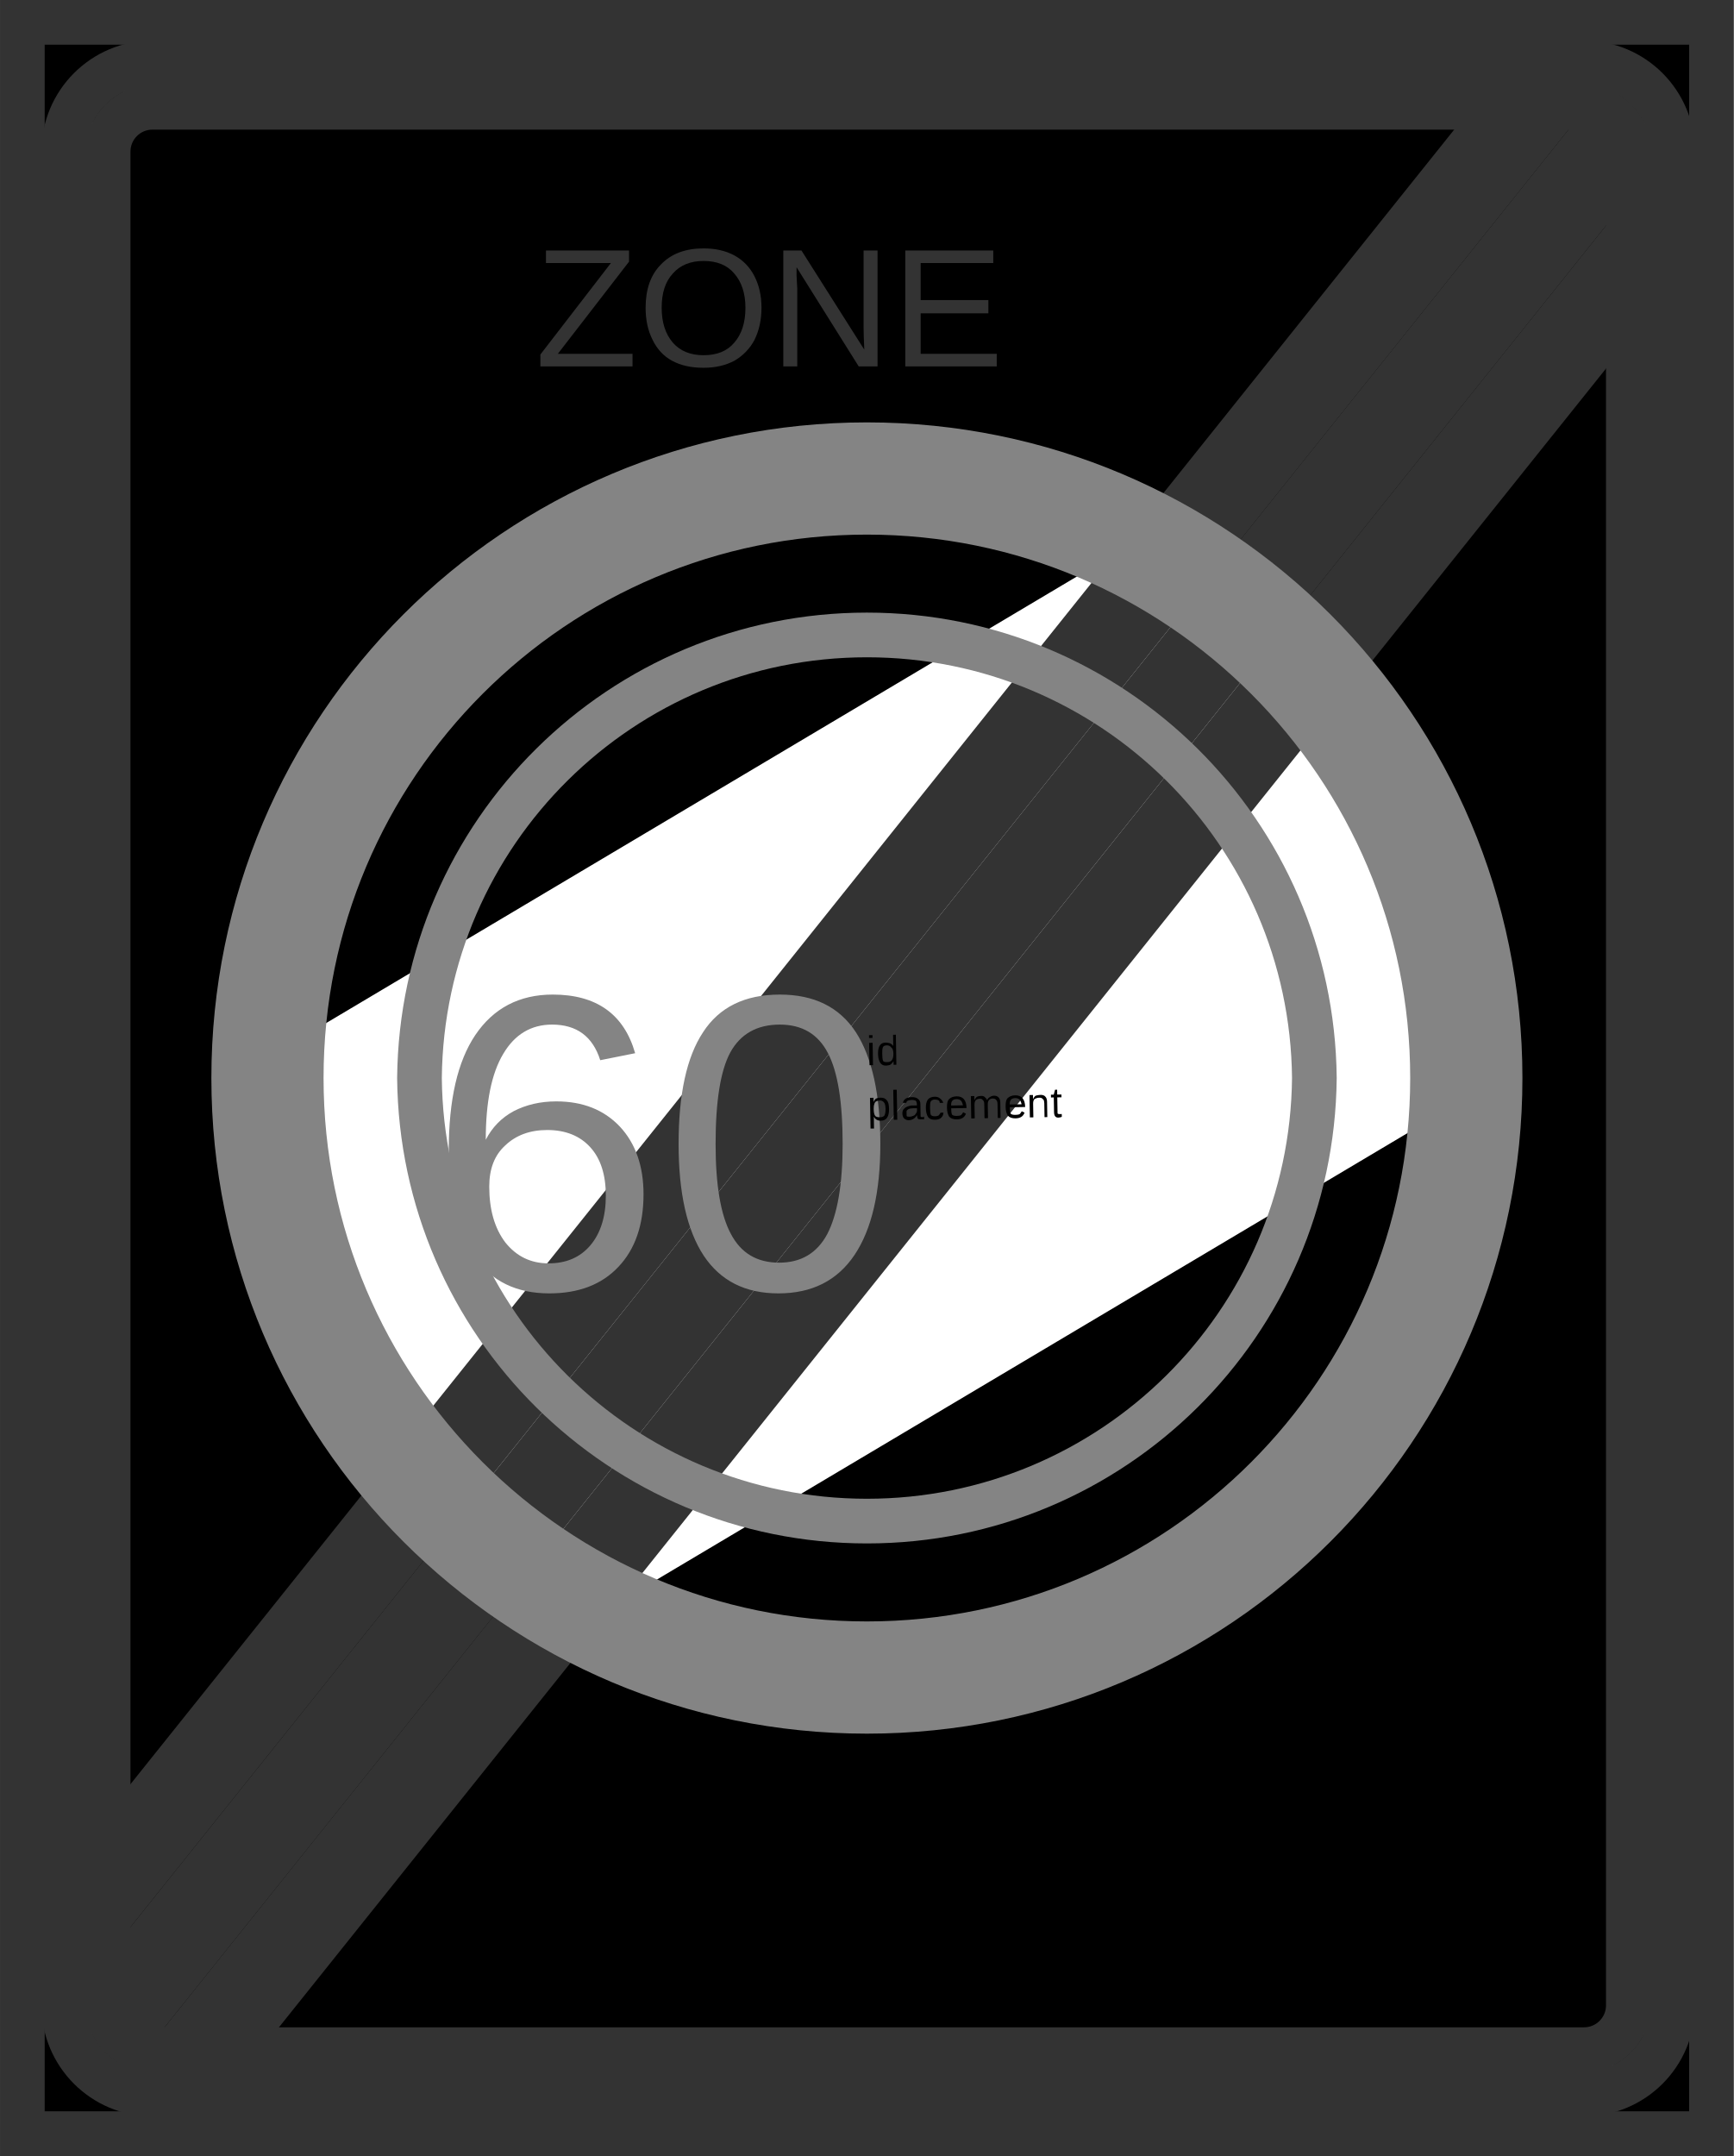
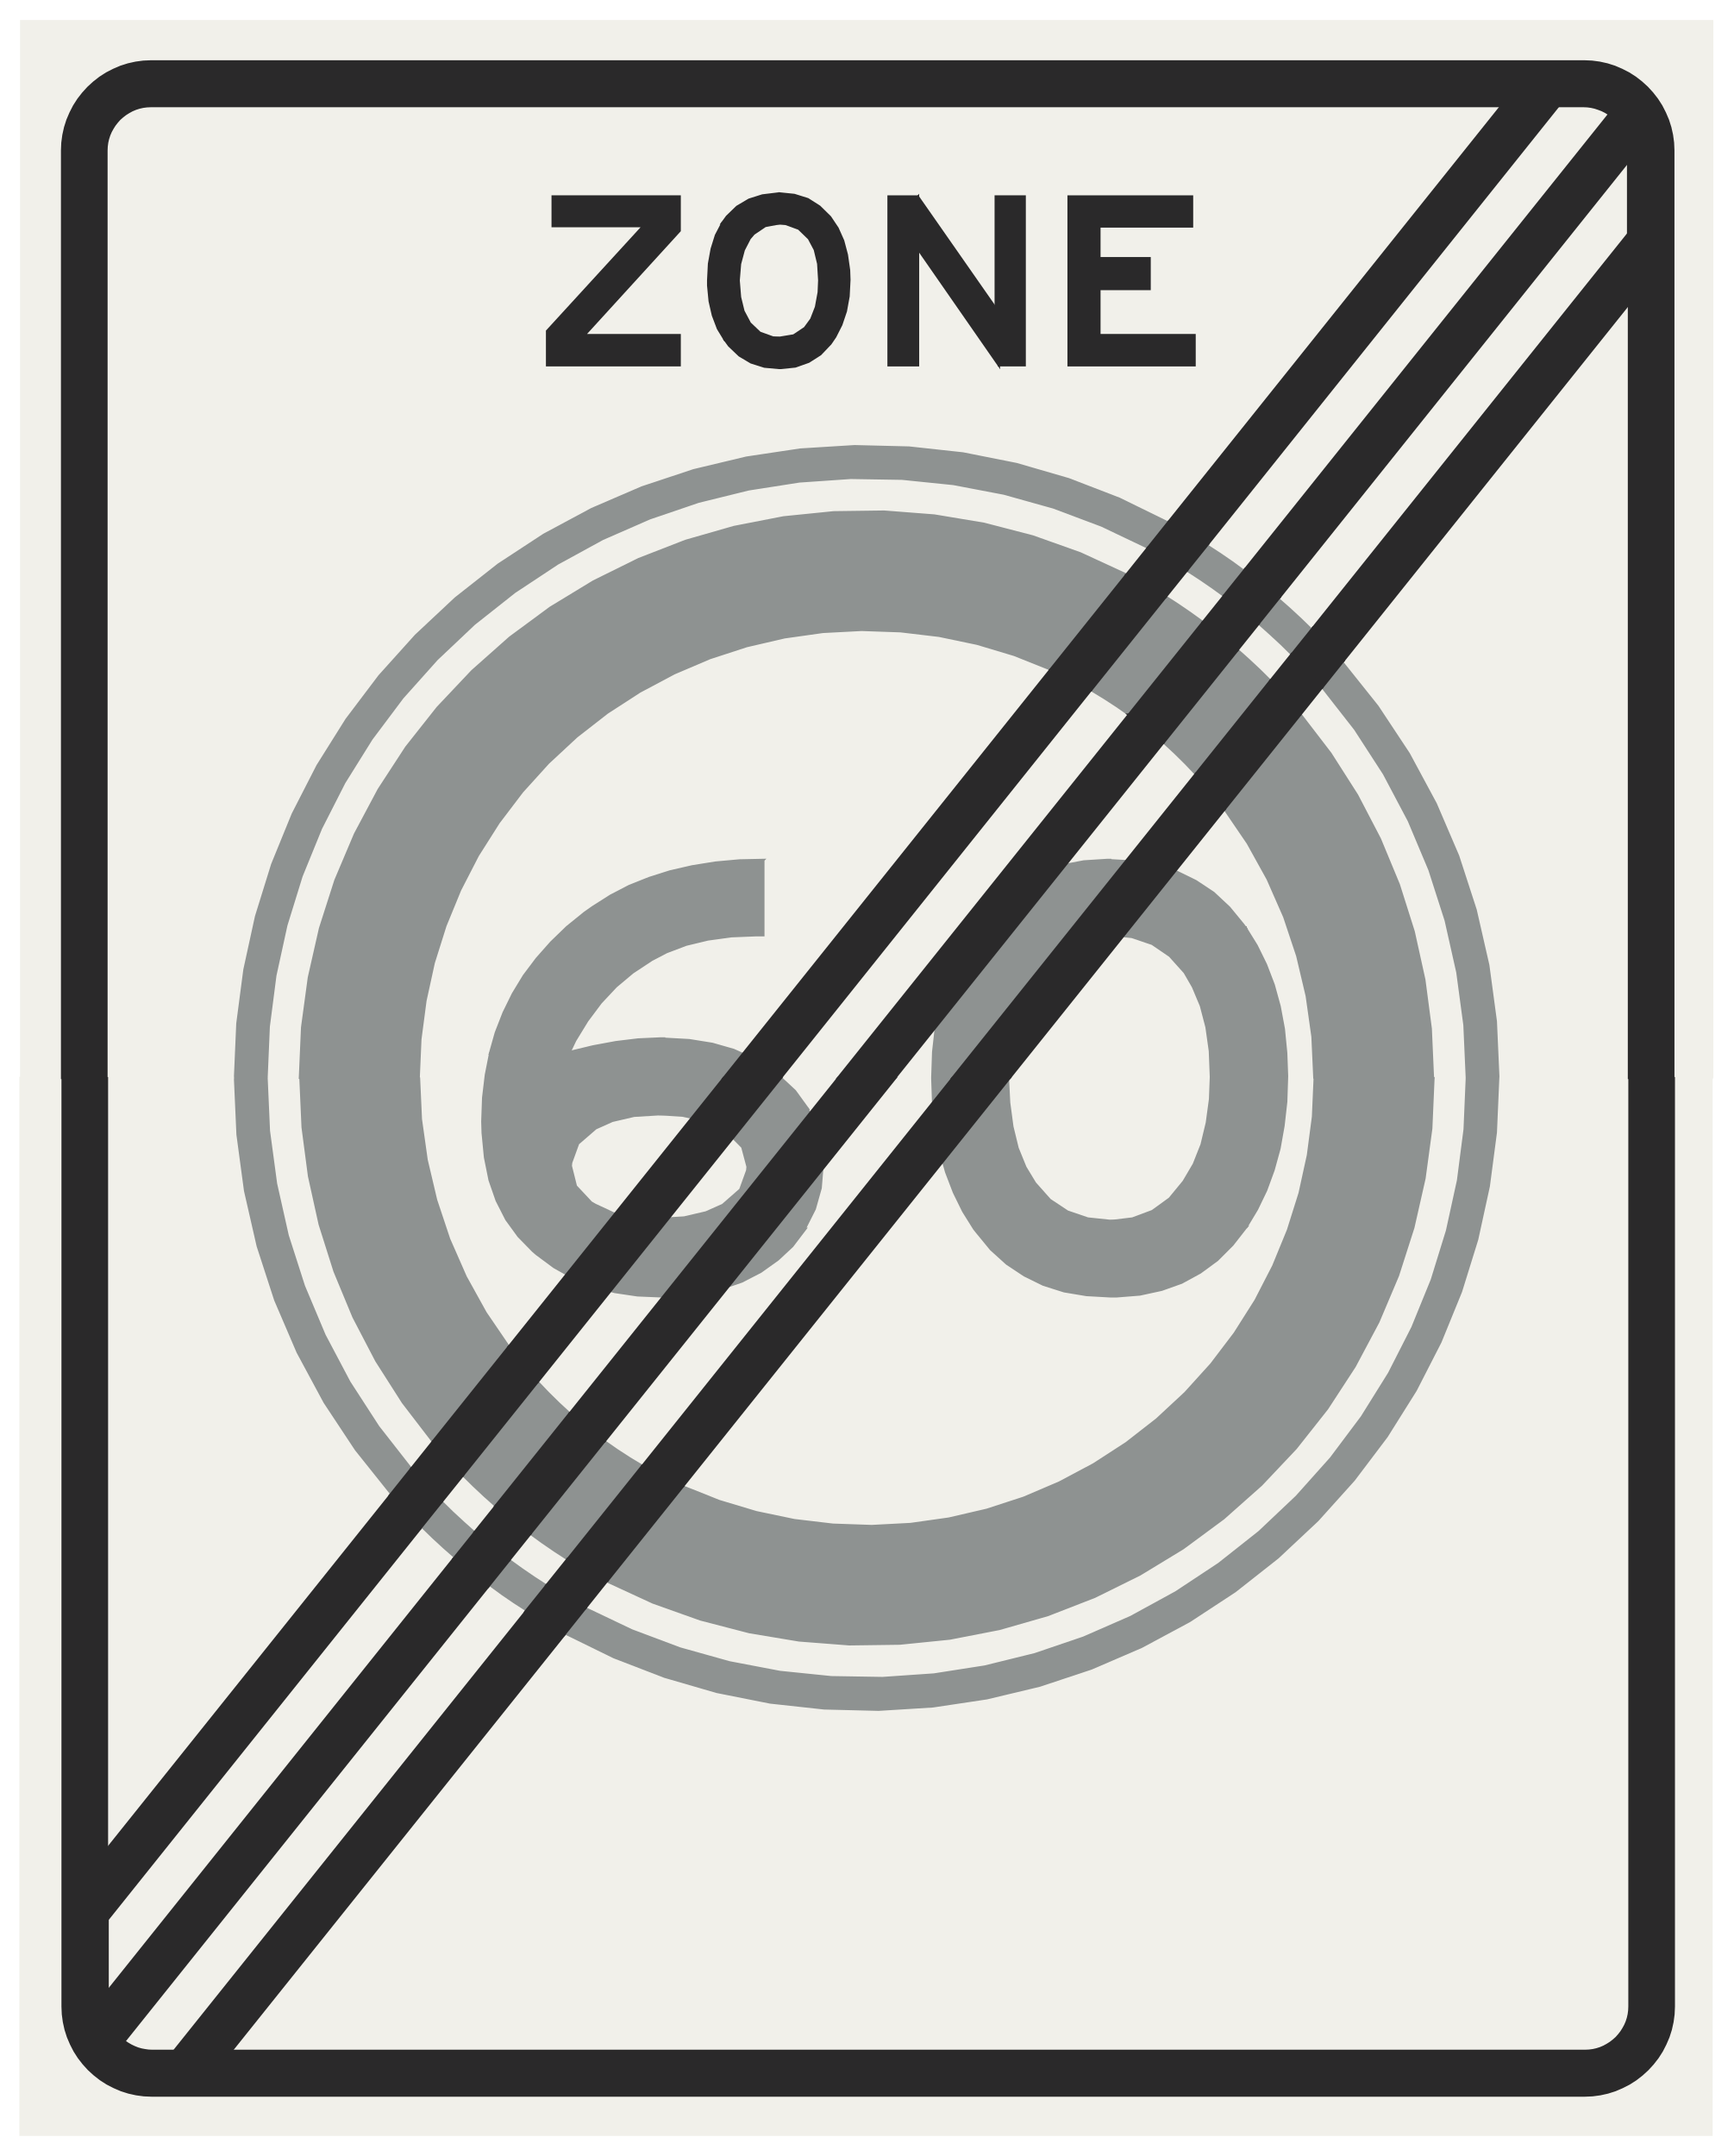
- <svg xmlns="http://www.w3.org/2000/svg" viewBox="0 0 38.809 48.251" width="38.809mm" height="48.251mm" version="1.1" id="svg39">
-   <defs id="defs4">
-     <marker id="DistanceX" orient="auto" refX="0" refY="0" style="overflow:visible">
-       <path d="M 3,-3 -3,3 M 0,-5 V 5" style="stroke:#000000;stroke-width:0.5" id="path1" />
-     </marker>
-     <pattern id="Hatch" patternUnits="userSpaceOnUse" width="8" height="8" x="0" y="0">
-       <path d="M8 4 l-4,4" stroke="#000000" stroke-width="0.25" linecap="square" id="path2" />
-       <path d="M6 2 l-4,4" stroke="#000000" stroke-width="0.25" linecap="square" id="path3" />
-       <path d="M4 0 l-4,4" stroke="#000000" stroke-width="0.25" linecap="square" id="path4" />
-     </pattern>
-     <symbol id="*Model_Space" />
-     <symbol id="*Paper_Space" />
-     <symbol id="*Paper_Space0" />
-   </defs>
-   <g id="g39" transform="translate(19.40432,-1098.394)">
-     <path d="m 16.608,1100.965 -0.556,-0.17 H 15.465 l -7.829,9.784 0.824,0.569 z" style="fill:#000000" id="path5" />
-     <path d="m 17.044,1103.617 v -1.599 l -7.804,9.753 0.736,0.679 z" style="fill:#000000" id="path6" />
-     <path d="m 14.186,1100.795 h -30.177 l -0.992,0.992 v 20.733 h 2.811 l 20.94,-12.454 z" style="fill:#000000" id="path7" />
-     <path d="m 17.044,1105.216 -6.378,7.97 3.507,9.333 h 2.871 z" style="fill:#000000" id="path8" />
-     <path d="m 17.044,1122.52 h -2.871 l -20.94,12.453 -7.435,9.291 h 30.253 l 0.992,-0.992 z" style="fill:#000000" id="path9" />
-     <path d="m -7.636,1134.46 -0.824,-0.569 -8.136,10.168 0.604,0.205 h 0.511 z" style="fill:#000000" id="path10" />
-     <path d="m -9.24,1133.267 -0.736,-0.679 -7.009,8.759 v 1.599 z" style="fill:#000000" id="path11" />
-     <path d="m -14.173,1122.52 h -2.811 v 17.229 l 6.318,-7.895 z" style="fill:#000000" id="path12" />
-     <path d="m -16.984,1122.52 h -0.992 v 20.753 l 1.984,1.984 h 32.044 l 1.984,-1.984 v -20.753 h -0.992 v 20.753 l -0.992,0.992 h -32.044 l -0.992,-0.992 z" style="fill:#333333" id="path13" />
-     <path d="m -16.984,1101.787 0.992,-0.992 h 32.044 l 0.992,0.992 v 20.733 H 18.036 v -20.733 l -1.984,-1.984 h -32.044 l -1.984,1.984 v 20.733 h 0.992 z" style="fill:#333333" id="path14" />
-     <path d="m 18.904,1098.894 h -37.809 v 23.625 h 0.928 v -20.733 l 1.984,-1.984 h 32.044 l 1.984,1.984 v 20.733 h 0.868 z" style="fill:#000000" id="path15" />
-     <path d="M 18.904,1122.52 H 18.036 v 20.753 l -1.984,1.984 h -32.044 l -1.984,-1.984 v -20.753 h -0.928 v 23.625 h 37.809 z" style="fill:#000000" id="path16" />
-     <path d="m -15.992,1100.795 h 32.044 a 0.992,0.992 0 0 1 0.992,0.992 v 41.486 a 0.992,0.992 0 0 1 -0.992,0.992 h -32.044 a 0.992,0.992 0 0 1 -0.992,-0.992 v -41.486 a 0.992,0.992 0 0 1 0.992,-0.992 z" style="fill:none;stroke:#333333" id="path17" />
-     <path d="m -15.992,1099.803 h 32.044 a 1.984,1.984 0 0 1 1.984,1.984 v 41.486 a 1.984,1.984 0 0 1 -1.984,1.984 h -32.044 a 1.984,1.984 0 0 1 -1.984,-1.984 v -41.486 a 1.984,1.984 0 0 1 1.984,-1.984 z" style="fill:none;stroke:#333333" id="path18" />
-     <path d="m -18.904,1098.894 h 37.809 v 47.251 h -37.809 z" style="fill:none;stroke:#333333" id="path19" />
-     <text x="-7.433" y="1106.594" style="font-size:3.78px;line-height:125%;font-family:Arial;text-anchor:start;fill:#333333" id="text19">
-       <tspan dx="0" dy="0" id="tspan19" x="-7.433" y="1106.594">ZONE</tspan>
-     </text>
-     <path d="m -16.984,1141.347 32.449,-40.552 h -1.279 l -31.17,38.954 z" style="fill:none;stroke:#333333" id="path20" />
-     <path d="m -15.481,1144.265 32.525,-40.647 v 1.599 l -31.246,39.049 z" style="fill:none;stroke:#333333" id="path21" />
-     <path d="m -16.984,1142.946 33.592,-41.981 a 0.992,0.992 0 0 1 0.436,0.822 v 0.232 l -33.64,42.041 a 0.992,0.992 0 0 1 -0.388,-0.787 z" style="fill:none;stroke:#333333" id="path22" />
-     <path d="m -16.984,1141.347 32.449,-40.552 h -1.279 l -31.17,38.954 z" style="fill:#333333" id="path23" />
-     <path d="m -15.481,1144.265 32.525,-40.647 v 1.599 l -31.246,39.049 z" style="fill:#333333" id="path24" />
-     <path d="m -16.984,1142.946 33.592,-41.981 a 0.992,0.992 0 0 1 0.436,0.822 v 0.232 l -33.64,42.041 a 0.992,0.992 0 0 1 -0.388,-0.787 z" style="fill:#333333" id="path25" />
-     <path d="m -12.661,1122.52 h 2.646 20.031 2.646 z" style="fill:#848484" id="path26" />
-     <path d="m 12.661,1122.52 h -2.646 -20.031 -2.646 z" style="fill:#848484" id="path27" />
-     <path d="m -14.173,1122.52 h 0.756 26.835 0.756 z" style="fill:#848484" id="path28" />
-     <path d="m 14.173,1122.52 h -0.756 -26.835 -0.756 z" style="fill:#848484" id="path29" />
-     <path d="m -13.417,1122.52 h 0.756 25.323 0.756 z" style="fill:#000000" id="path30" />
-     <path d="m 13.417,1122.52 h -0.756 -25.323 -0.756 z" style="fill:#000000" id="path31" />
-     <path d="M -10.016,1122.52 H 10.016 Z" style="fill:#000000" id="path32" />
-     <path d="M 10.016,1122.52 H -10.016 Z" style="fill:#000000" id="path33" />
-     <path d="m 14.173,1122.52 a 14.173,14.173 0 0 0 -28.346,0 14.173,14.173 0 0 0 28.346,0 z" style="fill:none;stroke:#848484" id="path34" />
-     <path d="m 13.417,1122.52 a 13.417,13.417 0 0 0 -26.835,0 13.417,13.417 0 0 0 26.835,0 z" style="fill:none;stroke:#848484" id="path35" />
-     <path d="m 12.661,1122.52 a 12.661,12.661 0 0 0 -25.323,0 12.661,12.661 0 0 0 25.323,0 z" style="fill:none;stroke:#848484" id="path36" />
-     <path d="m 10.016,1122.52 a 10.016,10.016 0 0 0 -20.031,0 10.016,10.016 0 0 0 20.031,0 z" style="fill:none;stroke:#848484" id="path37" />
-     <text x="-9.842" y="1127.244" style="font-size:9.449px;line-height:125%;font-family:Arial;text-anchor:start;fill:#848484" id="text37">
-       <tspan dx="0" dy="0" id="tspan37" x="-9.842" y="1127.244">60</tspan>
-     </text>
-     <text x="-0.005" y="1122.236" style="font-size:0.945px;line-height:125%;font-family:Arial;text-anchor:start;fill:#000000" transform="rotate(-1,-0.004947,1122.236)" id="text38">
-       <tspan dx="0" dy="0" id="tspan38" x="-0.005" y="1122.236">id</tspan>
-     </text>
-     <text x="0.016" y="1123.465" style="font-size:0.945px;line-height:125%;font-family:Arial;text-anchor:start;fill:#000000" transform="rotate(-1,0.01649,1123.464)" id="text39">
-       <tspan dx="0" dy="0" id="tspan39" x="0.016" y="1123.465">placement</tspan>
-     </text>
+ <svg xmlns="http://www.w3.org/2000/svg" viewBox="-0.125 -0.125 10.254 12.752">
+   <g fill="none" stroke="black" stroke-width="0.013" transform="translate(0,12.5018) scale(1, -1)">
+     <g id="Output">
+       <path fill="rgb(241,240,234)" stroke="rgb(241,240,234)" d="M 4.494,6.251 l -1.439,-1.798 0.061,-0.064 0.063,-0.062 0.065,-0.06 1.588,1.984 -0.338,0 z " />
+       <path fill="rgb(241,240,234)" stroke="rgb(241,240,234)" d="M 3.674,3.957 l 1.835,2.294 -0.338,0 -1.72,-2.149 0.073,-0.051 0.074,-0.048 0.076,-0.046 z " />
+       <path fill="rgb(241,240,234)" stroke="rgb(241,240,234)" d="M 2.352,6.251 l 0.011,-0.243 0.034,-0.241 0.056,-0.237 0.077,-0.231 0.098,-0.223 0.118,-0.213 0.137,-0.201 1.273,1.591 -1.804,0 z " />
+       <path fill="rgb(241,240,234)" stroke="rgb(241,240,234)" d="M 7.652,6.251 l -1.804,0 -1.934,-2.417 0.213,-0.085 0.22,-0.066 0.225,-0.047 0.228,-0.027 0.23,-0.008 0.229,0.012 0.227,0.032 0.224,0.052 0.218,0.071 0.211,0.09 0.203,0.108 0.193,0.125 0.181,0.141 0.168,0.156 0.154,0.17 0.139,0.183 0.123,0.194 0.105,0.204 0.087,0.212 0.069,0.219 0.049,0.224 0.03,0.228 0.01,0.229 z " />
+       <path fill="rgb(241,240,234)" stroke="rgb(241,240,234)" d="M 6.329,8.544 l -1.835,-2.294 0.338,0 1.72,2.149 -0.073,0.051 -0.074,0.048 -0.076,0.046 z " />
+       <path fill="rgb(241,240,234)" stroke="rgb(241,240,234)" d="M 2.352,6.251 l 1.804,0 1.934,2.417 -0.213,0.085 -0.22,0.066 -0.225,0.047 -0.228,0.027 -0.23,0.008 -0.229,-0.012 -0.227,-0.032 -0.224,-0.052 -0.218,-0.071 -0.211,-0.09 -0.203,-0.108 -0.193,-0.125 -0.181,-0.141 -0.168,-0.156 -0.154,-0.17 -0.139,-0.183 -0.123,-0.194 -0.105,-0.204 -0.087,-0.212 -0.069,-0.219 -0.049,-0.224 -0.03,-0.228 -0.01,-0.229 z " />
+       <path fill="rgb(241,240,234)" stroke="rgb(241,240,234)" d="M 5.509,6.251 l 1.439,1.798 -0.061,0.064 -0.063,0.062 -0.065,0.06 -1.588,-1.984 0.338,0 z " />
+       <path fill="rgb(241,240,234)" stroke="rgb(241,240,234)" d="M 7.652,6.251 l -0.011,0.243 -0.034,0.241 -0.056,0.237 -0.077,0.231 -0.098,0.223 -0.118,0.213 -0.137,0.201 -1.273,-1.591 1.804,0 z " />
+       <path fill="rgb(241,240,234)" stroke="rgb(241,240,234)" d="M 1.452,6.251 l 0.014,-0.314 0.042,-0.312 0.069,-0.307 0.096,-0.299 0.122,-0.29 0.147,-0.278 0.171,-0.264 0.194,-0.248 0.127,0.159 -0.178,0.232 -0.157,0.246 -0.135,0.259 -0.112,0.27 -0.088,0.278 -0.063,0.285 -0.038,0.289 -0.013,0.292 -0.2,0 z " />
+       <path fill="rgb(241,240,234)" stroke="rgb(241,240,234)" d="M 2.488,3.744 l 0.063,-0.062 0.065,-0.06 0.066,-0.059 0.125,0.156 -0.066,0.059 -0.064,0.06 -0.063,0.062 -0.126,-0.157 z " />
+       <path fill="rgb(241,240,234)" stroke="rgb(241,240,234)" d="M 3.107,3.249 l 0.126,0.157 -0.074,0.048 -0.073,0.05 -0.072,0.052 -0.125,-0.156 0.072,-0.052 0.073,-0.05 0.074,-0.048 z " />
+       <path fill="rgb(241,240,234)" stroke="rgb(241,240,234)" d="M 8.352,6.251 l -0.013,-0.298 -0.04,-0.295 -0.066,-0.291 -0.091,-0.284 -0.116,-0.274 -0.14,-0.263 -0.163,-0.25 -0.185,-0.234 -0.205,-0.217 -0.223,-0.198 -0.24,-0.177 -0.255,-0.155 -0.267,-0.132 -0.278,-0.108 -0.286,-0.082 -0.293,-0.057 -0.297,-0.03 -0.298,-0.004 -0.297,0.023 -0.294,0.049 -0.289,0.075 -0.281,0.1 -0.271,0.125 -0.127,-0.159 0.275,-0.131 0.285,-0.107 0.293,-0.082 0.299,-0.057 0.303,-0.031 0.304,-0.005 0.304,0.021 0.301,0.047 0.296,0.073 0.288,0.098 0.279,0.122 0.267,0.146 0.254,0.168 0.239,0.189 0.221,0.209 0.203,0.227 0.183,0.244 0.161,0.258 0.138,0.271 0.115,0.282 0.09,0.291 0.065,0.297 0.039,0.302 0.013,0.304 -0.2,0 z " />
+       <path fill="rgb(241,240,234)" stroke="rgb(241,240,234)" d="M 1.452,6.251 l 0.2,0 0.013,0.298 0.04,0.295 0.066,0.291 0.091,0.284 0.116,0.274 0.14,0.263 0.163,0.25 0.185,0.234 0.205,0.217 0.223,0.198 0.24,0.177 0.255,0.155 0.267,0.132 0.278,0.108 0.286,0.082 0.293,0.057 0.297,0.03 0.298,0.004 0.297,-0.023 0.294,-0.049 0.289,-0.075 0.281,-0.1 0.271,-0.125 0.127,0.159 -0.275,0.131 -0.285,0.107 -0.293,0.082 -0.299,0.057 -0.303,0.031 -0.304,0.005 -0.304,-0.021 -0.301,-0.047 -0.296,-0.073 -0.288,-0.098 -0.279,-0.122 -0.267,-0.146 -0.254,-0.168 -0.239,-0.189 -0.221,-0.209 -0.203,-0.227 -0.183,-0.244 -0.161,-0.258 -0.138,-0.271 -0.115,-0.282 -0.09,-0.291 -0.065,-0.297 -0.039,-0.302 -0.013,-0.304 z " />
+       <path fill="rgb(241,240,234)" stroke="rgb(241,240,234)" d="M 6.896,9.253 l -0.126,-0.157 0.074,-0.048 0.073,-0.05 0.072,-0.052 0.125,0.156 -0.072,0.052 -0.073,0.05 -0.074,0.048 z " />
+       <path fill="rgb(241,240,234)" stroke="rgb(241,240,234)" d="M 7.515,8.758 l -0.063,0.062 -0.065,0.06 -0.066,0.059 -0.125,-0.156 0.066,-0.059 0.064,-0.06 0.063,-0.062 0.126,0.157 z " />
+       <path fill="rgb(241,240,234)" stroke="rgb(241,240,234)" d="M 8.352,6.251 l 0.2,0 -0.014,0.314 -0.042,0.312 -0.069,0.307 -0.096,0.299 -0.122,0.29 -0.147,0.278 -0.171,0.264 -0.194,0.248 -0.127,-0.159 0.178,-0.232 0.157,-0.246 0.135,-0.259 0.112,-0.27 0.088,-0.278 0.063,-0.285 0.038,-0.289 0.013,-0.292 z " />
+       <path fill="rgb(142,146,145)" stroke="rgb(142,146,145)" d="M 2.557,3.407 l 0.125,0.156 -0.066,0.059 -0.065,0.06 -0.063,0.062 -0.126,-0.157 0.063,-0.061 0.065,-0.06 0.066,-0.058 z " />
+       <path fill="rgb(142,146,145)" stroke="rgb(142,146,145)" d="M 2.981,3.092 l 0.126,0.157 -0.074,0.048 -0.073,0.05 -0.072,0.052 -0.125,-0.156 0.071,-0.052 0.073,-0.05 0.074,-0.048 z " />
+       <path fill="rgb(142,146,145)" stroke="rgb(142,146,145)" d="M 8.552,6.251 l -0.013,-0.304 -0.039,-0.302 -0.065,-0.297 -0.09,-0.291 -0.115,-0.282 -0.138,-0.271 -0.161,-0.258 -0.183,-0.244 -0.203,-0.227 -0.221,-0.209 -0.239,-0.189 -0.254,-0.168 -0.267,-0.146 -0.279,-0.122 -0.288,-0.098 -0.296,-0.073 -0.301,-0.047 -0.304,-0.021 -0.304,0.005 -0.303,0.031 -0.299,0.057 -0.293,0.082 -0.285,0.107 -0.275,0.131 -0.127,-0.159 0.29,-0.142 0.301,-0.116 0.31,-0.09 0.317,-0.063 0.321,-0.035 0.323,-0.008 0.322,0.02 0.32,0.048 0.314,0.075 0.307,0.102 0.297,0.128 0.285,0.153 0.27,0.177 0.254,0.2 0.236,0.221 0.216,0.24 0.195,0.258 0.172,0.274 0.147,0.287 0.122,0.299 0.096,0.309 0.069,0.316 0.042,0.32 0.014,0.323 -0.2,0 z " />
+       <path fill="rgb(142,146,145)" stroke="rgb(142,146,145)" d="M 1.452,6.251 l -0.2,0 0.015,-0.337 0.045,-0.334 0.075,-0.328 0.104,-0.32 0.133,-0.31 0.16,-0.297 0.186,-0.281 0.21,-0.263 0.127,0.159 -0.194,0.248 -0.171,0.264 -0.147,0.278 -0.122,0.29 -0.096,0.299 -0.069,0.307 -0.042,0.312 -0.014,0.314 z " />
+       <path fill="rgb(142,146,145)" stroke="rgb(142,146,145)" d="M 8.552,6.251 l 0.2,0 -0.015,0.337 -0.045,0.334 -0.075,0.328 -0.104,0.32 -0.133,0.31 -0.16,0.297 -0.186,0.281 -0.21,0.263 -0.127,-0.159 0.194,-0.248 0.171,-0.264 0.147,-0.278 0.122,-0.29 0.096,-0.299 0.069,-0.307 0.042,-0.312 0.014,-0.314 z " />
+       <path fill="rgb(142,146,145)" stroke="rgb(142,146,145)" d="M 7.641,8.915 l -0.063,0.061 -0.065,0.06 -0.066,0.058 -0.125,-0.156 0.066,-0.059 0.065,-0.06 0.063,-0.062 0.126,0.157 z " />
+       <path fill="rgb(142,146,145)" stroke="rgb(142,146,145)" d="M 7.022,9.41 l -0.126,-0.157 0.074,-0.048 0.073,-0.05 0.072,-0.052 0.125,0.156 -0.071,0.052 -0.073,0.05 -0.074,0.048 z " />
+       <path fill="rgb(142,146,145)" stroke="rgb(142,146,145)" d="M 1.452,6.251 l 0.013,0.304 0.039,0.302 0.065,0.297 0.09,0.291 0.115,0.282 0.138,0.271 0.161,0.258 0.183,0.244 0.203,0.227 0.221,0.209 0.239,0.189 0.254,0.168 0.267,0.146 0.279,0.122 0.288,0.098 0.296,0.073 0.301,0.047 0.304,0.021 0.304,-0.005 0.303,-0.031 0.299,-0.057 0.293,-0.082 0.285,-0.107 0.275,-0.131 0.127,0.159 -0.29,0.142 -0.301,0.116 -0.31,0.09 -0.317,0.063 -0.321,0.035 -0.323,0.008 -0.322,-0.02 -0.32,-0.048 -0.314,-0.075 -0.307,-0.102 -0.297,-0.128 -0.285,-0.153 -0.27,-0.177 -0.254,-0.2 -0.236,-0.221 -0.216,-0.24 -0.195,-0.258 -0.172,-0.274 -0.147,-0.287 -0.122,-0.299 -0.096,-0.309 -0.069,-0.316 -0.042,-0.32 -0.014,-0.323 0.2,0 z " />
+       <path fill="rgb(142,146,145)" stroke="rgb(142,146,145)" d="M 7.652,6.251 l -0.01,-0.229 -0.03,-0.228 -0.049,-0.224 -0.069,-0.219 -0.087,-0.212 -0.105,-0.204 -0.123,-0.194 -0.139,-0.183 -0.154,-0.17 -0.168,-0.156 -0.181,-0.141 -0.193,-0.125 -0.203,-0.108 -0.211,-0.09 -0.218,-0.071 -0.224,-0.052 -0.227,-0.032 -0.229,-0.012 -0.23,0.008 -0.228,0.027 -0.225,0.047 -0.22,0.066 -0.213,0.085 -0.449,-0.561 0.271,-0.125 0.281,-0.1 0.289,-0.075 0.294,-0.049 0.297,-0.023 0.298,0.004 0.297,0.03 0.293,0.057 0.286,0.082 0.278,0.108 0.267,0.132 0.255,0.155 0.24,0.177 0.223,0.198 0.205,0.217 0.185,0.234 0.163,0.25 0.14,0.263 0.116,0.274 0.091,0.284 0.066,0.291 0.04,0.295 0.013,0.298 -0.7,0 z " />
+       <path fill="rgb(142,146,145)" stroke="rgb(142,146,145)" d="M 2.614,3.901 l 0.063,-0.062 0.064,-0.06 0.066,-0.059 0.438,0.547 -0.065,0.06 -0.063,0.062 -0.061,0.064 -0.441,-0.551 z " />
+       <path fill="rgb(142,146,145)" stroke="rgb(142,146,145)" d="M 2.352,6.251 l -0.7,0 0.013,-0.292 0.038,-0.289 0.063,-0.285 0.088,-0.278 0.112,-0.27 0.135,-0.259 0.157,-0.246 0.178,-0.232 0.449,0.561 -0.137,0.201 -0.118,0.213 -0.098,0.223 -0.077,0.231 -0.056,0.237 -0.034,0.241 -0.011,0.243 z " />
+       <path fill="rgb(142,146,145)" stroke="rgb(142,146,145)" d="M 3.233,3.406 l 0.441,0.551 -0.076,0.046 -0.074,0.048 -0.073,0.051 -0.438,-0.547 0.072,-0.052 0.073,-0.05 0.074,-0.048 z " />
+       <path fill="rgb(142,146,145)" stroke="rgb(142,146,145)" d="M 6.771,9.096 l -0.441,-0.551 0.076,-0.046 0.074,-0.048 0.073,-0.051 0.438,0.547 -0.072,0.052 -0.073,0.05 -0.074,0.048 z " />
+       <path fill="rgb(142,146,145)" stroke="rgb(142,146,145)" d="M 7.652,6.251 l 0.7,0 -0.013,0.292 -0.038,0.289 -0.063,0.285 -0.088,0.278 -0.112,0.27 -0.135,0.259 -0.157,0.246 -0.178,0.232 -0.449,-0.561 0.137,-0.201 0.118,-0.213 0.098,-0.223 0.077,-0.231 0.056,-0.237 0.034,-0.241 0.011,-0.243 z " />
+       <path fill="rgb(142,146,145)" stroke="rgb(142,146,145)" d="M 7.39,8.601 l -0.063,0.062 -0.064,0.06 -0.066,0.059 -0.438,-0.547 0.065,-0.06 0.063,-0.062 0.061,-0.064 0.441,0.551 z " />
+       <path fill="rgb(142,146,145)" stroke="rgb(142,146,145)" d="M 2.352,6.251 l 0.01,0.229 0.03,0.228 0.049,0.224 0.069,0.219 0.087,0.212 0.105,0.204 0.123,0.194 0.139,0.183 0.154,0.17 0.168,0.156 0.181,0.141 0.193,0.125 0.203,0.108 0.211,0.09 0.218,0.071 0.224,0.052 0.227,0.032 0.229,0.012 0.23,-0.008 0.228,-0.027 0.225,-0.047 0.22,-0.066 0.213,-0.085 0.449,0.561 -0.271,0.125 -0.281,0.1 -0.289,0.075 -0.294,0.049 -0.297,0.023 -0.298,-0.004 -0.297,-0.03 -0.293,-0.057 -0.286,-0.082 -0.278,-0.108 -0.267,-0.132 -0.255,-0.155 -0.24,-0.177 -0.223,-0.198 -0.205,-0.217 -0.185,-0.234 -0.163,-0.25 -0.14,-0.263 -0.116,-0.274 -0.091,-0.284 -0.066,-0.291 -0.04,-0.295 -0.013,-0.298 0.7,0 z " />
+       <path fill="rgb(241,240,234)" stroke="rgb(241,240,234)" d="M 10.004,6.251 l -0.23,0 0,-5.491 -0.002,-0.046 -0.006,-0.045 -0.01,-0.045 -0.014,-0.044 -0.018,-0.042 -0.021,-0.041 -0.025,-0.039 -0.028,-0.036 -0.031,-0.034 -0.034,-0.031 -0.036,-0.028 -0.039,-0.025 -0.041,-0.021 -0.042,-0.018 -0.044,-0.014 -0.045,-0.01 -0.045,-0.006 -0.046,-0.002 -8.478,-7.99361e-15 -0.046,0.002 -0.045,0.006 -0.045,0.01 -0.044,0.014 -0.042,0.018 -0.041,0.021 -0.039,0.025 -0.036,0.028 -0.034,0.031 -0.031,0.034 -0.028,0.036 -0.025,0.039 -0.021,0.041 -0.018,0.042 -0.014,0.044 -0.01,0.045 -0.006,0.045 -0.002,0.046 0,5.491 -0.246,1.77636e-15 0,-6.251 10.004,1.77636e-15 -1.77636e-15,6.251 z " />
+       <path fill="rgb(241,240,234)" stroke="rgb(241,240,234)" d="M 10.004,6.251 l -1.77636e-15,6.251 -10.004,0 0,-6.251 0.246,-1.77636e-15 0,5.486 0.002,0.046 0.006,0.045 0.01,0.045 0.014,0.044 0.018,0.042 0.021,0.041 0.025,0.039 0.028,0.036 0.031,0.034 0.034,0.031 0.036,0.028 0.039,0.025 0.041,0.021 0.042,0.018 0.044,0.014 0.045,0.01 0.045,0.006 0.046,0.002 8.478,1.06581e-14 0.046,-0.002 0.045,-0.006 0.045,-0.01 0.044,-0.014 0.042,-0.018 0.041,-0.021 0.039,-0.025 0.036,-0.028 0.034,-0.031 0.031,-0.034 0.028,-0.036 0.025,-0.039 0.021,-0.041 0.018,-0.042 0.014,-0.044 0.01,-0.045 0.006,-0.045 0.002,-0.046 1.77636e-15,-5.486 0.23,0 z " />
+       <path fill="rgb(241,240,234)" stroke="rgb(241,240,234)" d="M 0.508,6.251 l 0,-4.558 1.672,2.089 -0.21,0.263 -0.186,0.281 -0.16,0.297 -0.133,0.31 -0.104,0.32 -0.075,0.328 -0.045,0.334 -0.015,0.337 -0.744,0 z " />
+       <path fill="rgb(241,240,234)" stroke="rgb(241,240,234)" d="M 0.508,1.269 l 0,-0.423 2.049,2.561 -0.066,0.058 -0.065,0.06 -0.063,0.061 -1.854,-2.317 z " />
+       <path fill="rgb(241,240,234)" stroke="rgb(241,240,234)" d="M 0.906,0.498 l 2.076,2.594 -0.074,0.048 -0.073,0.05 -0.071,0.052 -2.153,-2.69 0.018,-0.012 0.019,-0.011 0.019,-0.009 0.02,-0.008 0.021,-0.006 0.021,-0.004 0.021,-0.003 0.021,-0.001 0.135,1.77636e-15 z " />
+       <path fill="rgb(241,240,234)" stroke="rgb(241,240,234)" d="M 9.511,6.251 l -0.76,0 -0.014,-0.323 -0.042,-0.32 -0.069,-0.316 -0.096,-0.309 -0.122,-0.299 -0.147,-0.287 -0.172,-0.274 -0.195,-0.258 -0.216,-0.24 -0.236,-0.221 -0.254,-0.2 -0.27,-0.177 -0.285,-0.153 -0.297,-0.128 -0.307,-0.102 -0.314,-0.075 -0.32,-0.048 -0.322,-0.02 -0.323,0.008 -0.321,0.035 -0.317,0.063 -0.31,0.09 -0.301,0.116 -0.29,0.142 -1.967,-2.458 8.005,9.76996e-15 0.023,0.001 0.023,0.003 0.022,0.005 0.022,0.007 0.021,0.009 0.02,0.011 0.019,0.012 0.018,0.014 0.017,0.015 0.015,0.017 0.014,0.018 0.012,0.019 0.011,0.02 0.009,0.021 0.007,0.022 0.005,0.022 0.003,0.023 0.001,0.023 0,5.491 z " />
+       <path fill="rgb(241,240,234)" stroke="rgb(241,240,234)" d="M 9.511,10.829 l -1.687,-2.109 0.21,-0.263 0.186,-0.281 0.16,-0.297 0.133,-0.31 0.104,-0.32 0.075,-0.328 0.045,-0.334 0.015,-0.337 0.76,0 0,4.578 z " />
+       <path fill="rgb(241,240,234)" stroke="rgb(241,240,234)" d="M 0.508,6.251 l 0.744,0 0.014,0.323 0.042,0.32 0.069,0.316 0.096,0.309 0.122,0.299 0.147,0.287 0.172,0.274 0.195,0.258 0.216,0.24 0.236,0.221 0.254,0.2 0.27,0.177 0.285,0.153 0.297,0.128 0.307,0.102 0.314,0.075 0.32,0.048 0.322,0.02 0.323,-0.008 0.321,-0.035 0.317,-0.063 0.31,-0.09 0.301,-0.116 0.29,-0.142 1.963,2.453 -7.984,-8.88178e-15 -0.023,-0.001 -0.023,-0.003 -0.022,-0.005 -0.022,-0.007 -0.021,-0.009 -0.02,-0.011 -0.019,-0.012 -0.018,-0.014 -0.017,-0.015 -0.015,-0.017 -0.014,-0.018 -0.012,-0.019 -0.011,-0.02 -0.009,-0.021 -0.007,-0.022 -0.005,-0.022 -0.003,-0.023 -0.001,-0.023 0,-5.486 z " />
+       <path fill="rgb(241,240,234)" stroke="rgb(241,240,234)" d="M 9.511,11.252 l 0,0.423 -2.065,-2.581 0.066,-0.058 0.065,-0.06 0.063,-0.061 1.87,2.337 z " />
+       <path fill="rgb(241,240,234)" stroke="rgb(241,240,234)" d="M 9.396,11.954 l -0.019,0.012 -0.02,0.01 -0.021,0.008 -0.021,0.007 -0.022,0.005 -0.022,0.003 -0.022,0.001 -0.155,0 -2.071,-2.589 0.074,-0.048 0.073,-0.05 0.071,-0.052 2.156,2.694 z " />
+       <path fill="rgb(42,41,42)" stroke="rgb(42,41,42)" d="M 6.926,11.465 l -0.73,0 0,-0.999 0.746,0 0,0.179 -0.563,0 0,0.272 0.297,0 0,0.183 -0.297,0 0,0.187 0.548,0 0,0.178 z " />
+       <path fill="rgb(42,41,42)" stroke="rgb(42,41,42)" d="M 5.937,11.465 l -0.172,0 0,-0.659 0.019,-0.34 0.153,0 0,0.999 z " />
+       <path fill="rgb(42,41,42)" stroke="rgb(42,41,42)" d="M 5.306,11.465 l 0,-0.312 0.478,-0.688 -0.019,0.34 -0.46,0.659 z " />
+       <path fill="rgb(42,41,42)" stroke="rgb(42,41,42)" d="M 5.306,11.465 l -0.175,0 0,-0.999 0.175,0 0,0.688 0,0.312 z " />
+       <path fill="rgb(42,41,42)" stroke="rgb(42,41,42)" d="M 4.486,11.482 l -0.011,0 -0.09,-0.011 -0.079,-0.025 -0.071,-0.042 -0.06,-0.058 -0.03,-0.041 0.34,0 0.038,-0.003 0.077,-0.028 0.06,-0.058 0.035,-0.066 0.02,-0.083 0.006,-0.098 -0.003,-0.071 -0.016,-0.087 -0.028,-0.072 -0.038,-0.052 -0.066,-0.044 -0.085,-0.014 -0.321,-0.014 0.024,-0.033 0.061,-0.058 0.069,-0.041 0.079,-0.025 0.088,-0.008 0.008,0 0.087,0.009 0.079,0.028 0.069,0.044 0.06,0.063 0.028,0.041 0.036,0.071 0.027,0.08 0.016,0.088 0.005,0.098 -0.002,0.057 -0.013,0.091 -0.022,0.083 -0.033,0.074 -0.044,0.066 -0.002,0.002 -0.061,0.06 -0.069,0.044 -0.08,0.025 -0.088,0.009 z " />
+       <path fill="rgb(42,41,42)" stroke="rgb(42,41,42)" d="M 4.146,11.304 l -0.036,-0.069 -0.025,-0.08 -0.016,-0.088 -0.005,-0.099 0,-0.03 0.009,-0.093 0.019,-0.083 0.03,-0.079 0.042,-0.069 0.321,0.014 -0.038,0.003 -0.077,0.028 -0.061,0.058 0,0.002 -0.036,0.068 -0.02,0.082 -0.008,0.099 0.008,0.098 0.022,0.082 0.035,0.068 0.024,0.028 0.068,0.046 0.085,0.016 -0.34,0 z " />
+       <path fill="rgb(42,41,42)" stroke="rgb(42,41,42)" d="M 3.896,11.465 l -0.752,0 0,-0.176 0.535,0 -0.568,-0.62 0,-0.203 0.785,0 0,0.179 -0.563,0 0.563,0.617 0,0.203 z " />
+       <path fill="rgb(142,146,145)" stroke="rgb(142,146,145)" d="M 6.443,7.541 l -0.017,0 -0.14,-0.009 -0.131,-0.025 -0.121,-0.041 -0.112,-0.055 -0.102,-0.072 -0.094,-0.087 -0.085,-0.104 -0.003,-0.005 -0.066,-0.104 -0.055,-0.112 -0.046,-0.118 -0.035,-0.127 -0.025,-0.134 -0.016,-0.143 -0.005,-0.149 0,-0.011 0.005,-0.149 0.016,-0.142 0.025,-0.134 0.036,-0.126 0.046,-0.12 0.055,-0.112 0.065,-0.104 0.016,-0.02 0.083,-0.101 0.094,-0.085 0.104,-0.069 0.112,-0.055 0.123,-0.039 0.132,-0.022 0.142,-0.008 0.036,0 0.138,0.011 0.129,0.028 0.118,0.042 0.11,0.06 0.101,0.074 0.09,0.09 0.082,0.105 0.002,0.002 -0.806,0.035 -0.134,0.014 -0.12,0.041 -0.104,0.069 -0.088,0.099 -0.057,0.094 -0.046,0.113 -0.031,0.127 -0.019,0.142 -0.008,0.157 0.002,0.049 0.011,0.145 0.027,0.132 0.041,0.121 0.055,0.11 0.033,0.05 0.087,0.099 0.102,0.071 0.116,0.042 0.132,0.014 0.801,0.044 -0.014,0.019 -0.083,0.101 -0.093,0.087 -0.104,0.069 -0.112,0.055 -0.123,0.039 -0.132,0.022 -0.14,0.008 z " />
+       <path fill="rgb(142,146,145)" stroke="rgb(142,146,145)" d="M 7.244,7.142 l -0.801,-0.044 0.127,-0.013 0.121,-0.041 0.104,-0.071 0.088,-0.098 0.049,-0.085 0.047,-0.112 0.033,-0.126 0.02,-0.142 0.006,-0.153 -0.005,-0.131 -0.019,-0.14 -0.031,-0.129 -0.046,-0.116 -0.06,-0.102 -0.083,-0.101 -0.102,-0.074 -0.118,-0.044 -0.132,-0.016 0.806,-0.035 0.063,0.105 0.054,0.112 0.044,0.12 0.035,0.127 0.024,0.135 0.016,0.142 0.005,0.151 -0.005,0.137 -0.014,0.143 -0.025,0.134 -0.035,0.127 -0.046,0.12 -0.055,0.112 -0.065,0.105 z " />
+       <path fill="rgb(142,146,145)" stroke="rgb(142,146,145)" d="M 4.393,7.541 l -0.143,-0.003 -0.143,-0.013 -0.137,-0.022 -0.131,-0.03 -0.123,-0.039 -0.118,-0.047 -0.11,-0.057 -0.104,-0.066 -0.05,-0.035 -0.105,-0.085 -0.094,-0.091 -0.085,-0.096 -0.076,-0.101 -0.065,-0.107 -0.055,-0.112 -0.046,-0.118 -0.035,-0.124 0.472,0.009 0.033,0.069 0.071,0.116 0.08,0.107 0.09,0.096 0.099,0.083 0.112,0.074 0.088,0.046 0.116,0.044 0.129,0.031 0.138,0.019 0.149,0.006 0.041,0 0,0.444 z " />
+       <path fill="rgb(142,146,145)" stroke="rgb(142,146,145)" d="M 3.806,6.485 l -0.025,0 -0.131,-0.006 -0.132,-0.016 -0.135,-0.025 -0.137,-0.033 -0.472,-0.009 -0.025,-0.127 -0.016,-0.135 -0.005,-0.14 0.002,-0.068 0.014,-0.145 0.027,-0.134 0.042,-0.121 0.057,-0.112 0.072,-0.099 0.085,-0.087 0.022,-0.019 0.104,-0.077 0.112,-0.063 0.12,-0.049 0.126,-0.035 0.135,-0.02 0.143,-0.006 0.08,0.002 0.142,0.014 0.132,0.03 0.121,0.042 0.112,0.058 0.101,0.072 0.085,0.079 0.079,0.104 -0.867,0.054 -0.142,0.009 -0.129,0.028 -0.107,0.05 -0.024,0.014 -0.09,0.096 -0.03,0.12 0.002,0.019 0.041,0.113 0.104,0.09 0.098,0.044 0.129,0.03 0.148,0.009 0.88,0.033 -0.076,0.105 -0.101,0.094 -0.039,0.031 -0.107,0.066 -0.116,0.052 -0.126,0.036 -0.137,0.022 -0.145,0.008 z " />
+       <path fill="rgb(142,146,145)" stroke="rgb(142,146,145)" d="M 4.652,6.07 l -0.88,-0.033 0.14,-0.009 0.129,-0.028 0.11,-0.05 0.022,-0.014 0.093,-0.094 0.031,-0.116 -0.002,-0.022 -0.041,-0.113 -0.104,-0.091 -0.099,-0.044 -0.129,-0.03 -0.151,-0.009 0.867,-0.054 0.057,0.113 0.035,0.124 0.011,0.134 -0.006,0.099 -0.03,0.124 -0.054,0.115 z " />
+       <path fill="rgb(42,41,42)" stroke="rgb(42,41,42)" d="M 4.833,6.251 l -1.588,-1.984 0.067,-0.057 0.069,-0.055 0.071,-0.053 1.72,2.149 -0.338,0 z " />
+       <path fill="rgb(42,41,42)" stroke="rgb(42,41,42)" d="M 9.396,11.954 l 0.019,-0.014 0.017,-0.015 0.016,-0.017 0.014,-0.018 0.013,-0.02 0.011,-0.021 0.009,-0.021 0.007,-0.022 0.005,-0.023 0.003,-0.023 0.001,-0.023 0,-0.061 -2.065,-2.581 -0.067,0.057 -0.069,0.055 -0.07,0.053 2.156,2.694 z " />
+       <path fill="rgb(42,41,42)" stroke="rgb(42,41,42)" d="M 2.557,3.407 l 0.067,-0.057 0.069,-0.055 0.07,-0.053 0.125,0.156 -0.07,0.053 -0.069,0.055 -0.067,0.057 -0.125,-0.156 z " />
+       <path fill="rgb(42,41,42)" stroke="rgb(42,41,42)" d="M 2.557,3.407 l 0.067,-0.057 0.069,-0.055 0.07,-0.053 -2.153,-2.69 -0.018,0.015 -0.017,0.017 -0.015,0.019 -0.013,0.02 -0.012,0.021 -0.01,0.022 -0.008,0.023 -0.005,0.023 -0.003,0.024 -0.001,0.024 0,0.086 2.049,2.561 z " />
+       <path fill="rgb(42,41,42)" stroke="rgb(42,41,42)" d="M 2.682,3.564 l 0.067,-0.057 0.069,-0.055 0.07,-0.053 0.125,0.156 -0.07,0.053 -0.069,0.055 -0.067,0.057 -0.125,-0.156 z " />
+       <path fill="rgb(42,41,42)" stroke="rgb(42,41,42)" d="M 7.115,9.103 l -0.125,-0.156 0.07,-0.053 0.069,-0.055 0.067,-0.057 0.125,0.156 -0.067,0.057 -0.069,0.055 -0.07,0.053 z " />
+       <path fill="rgb(42,41,42)" stroke="rgb(42,41,42)" d="M 6.99,8.947 l -0.438,-0.547 0.071,-0.053 0.069,-0.055 0.067,-0.057 0.438,0.547 -0.067,0.057 -0.069,0.055 -0.07,0.053 z " />
+       <path fill="rgb(42,41,42)" stroke="rgb(42,41,42)" d="M 2.807,3.72 l 0.067,-0.057 0.069,-0.055 0.07,-0.053 0.438,0.547 -0.071,0.053 -0.069,0.055 -0.067,0.057 -0.438,-0.547 z " />
+       <path fill="rgb(42,41,42)" stroke="rgb(42,41,42)" d="M 6.552,8.4 l -1.72,-2.149 0.338,0 1.588,1.984 -0.067,0.057 -0.069,0.055 -0.071,0.053 z " />
+       <path fill="rgb(42,41,42)" stroke="rgb(42,41,42)" d="M 7.24,9.26 l -0.125,-0.156 0.07,-0.053 0.069,-0.055 0.067,-0.057 0.125,0.156 -0.067,0.057 -0.069,0.055 -0.07,0.053 z " />
+       <path fill="rgb(42,41,42)" stroke="rgb(42,41,42)" d="M 2.981,3.092 l 0.076,-0.047 0.077,-0.045 0.078,-0.043 0.127,0.159 -0.078,0.043 -0.077,0.045 -0.076,0.047 -0.126,-0.157 z " />
+       <path fill="rgb(42,41,42)" stroke="rgb(42,41,42)" d="M 3.914,3.834 l 1.934,2.417 -0.338,0 -1.835,-2.294 0.079,-0.044 0.08,-0.041 0.081,-0.038 z " />
+       <path fill="rgb(42,41,42)" stroke="rgb(42,41,42)" d="M 7.824,8.72 l -0.059,0.066 -0.061,0.065 -0.062,0.063 -0.126,-0.157 0.062,-0.064 0.06,-0.065 0.059,-0.067 0.127,0.159 z " />
+       <path fill="rgb(42,41,42)" stroke="rgb(42,41,42)" d="M 9.511,10.829 l -1.687,-2.109 -0.059,0.066 -0.061,0.065 -0.062,0.063 1.87,2.337 0,-0.423 z " />
+       <path fill="rgb(42,41,42)" stroke="rgb(42,41,42)" d="M 0.906,0.498 l 2.076,2.594 0.076,-0.047 0.077,-0.045 0.078,-0.043 -1.967,-2.458 -0.338,2.66454e-15 z " />
+       <path fill="rgb(42,41,42)" stroke="rgb(42,41,42)" d="M 3.338,3.115 l 0.127,0.159 -0.079,0.042 -0.078,0.044 -0.076,0.046 -0.126,-0.157 0.076,-0.047 0.077,-0.045 0.078,-0.043 z " />
+       <path fill="rgb(42,41,42)" stroke="rgb(42,41,42)" d="M 7.569,8.402 l -0.058,0.068 -0.06,0.066 -0.062,0.064 -0.441,-0.551 0.06,-0.067 0.058,-0.069 0.055,-0.071 0.449,0.561 z " />
+       <path fill="rgb(42,41,42)" stroke="rgb(42,41,42)" d="M 7.697,8.562 l -0.059,0.067 -0.06,0.065 -0.062,0.064 -0.126,-0.157 0.062,-0.064 0.06,-0.066 0.058,-0.068 0.127,0.159 z " />
+       <path fill="rgb(42,41,42)" stroke="rgb(42,41,42)" d="M 3.466,3.274 l 0.449,0.561 -0.081,0.038 -0.08,0.041 -0.079,0.044 -0.441,-0.551 0.076,-0.046 0.078,-0.044 0.079,-0.042 z " />
+       <path fill="rgb(42,41,42)" stroke="rgb(42,41,42)" d="M 5.848,6.251 l 1.273,1.591 -0.055,0.071 -0.058,0.069 -0.06,0.067 -1.439,-1.798 0.338,0 z " />
+       <path fill="rgb(42,41,42)" stroke="rgb(42,41,42)" d="M 6.665,9.387 l -0.127,-0.159 0.079,-0.042 0.078,-0.044 0.076,-0.046 0.126,0.157 -0.076,0.047 -0.077,0.045 -0.078,0.043 z " />
+       <path fill="rgb(42,41,42)" stroke="rgb(42,41,42)" d="M 6.538,9.228 l -0.449,-0.561 0.081,-0.038 0.08,-0.041 0.079,-0.044 0.441,0.551 -0.076,0.046 -0.078,0.044 -0.079,0.042 z " />
+       <path fill="rgb(42,41,42)" stroke="rgb(42,41,42)" d="M 2.434,4.099 l 0.058,-0.068 0.06,-0.066 0.062,-0.064 0.441,0.551 -0.06,0.067 -0.058,0.069 -0.055,0.071 -0.449,-0.561 z " />
+       <path fill="rgb(42,41,42)" stroke="rgb(42,41,42)" d="M 2.18,3.781 l 0.059,-0.066 0.061,-0.065 0.062,-0.063 0.126,0.157 -0.062,0.064 -0.06,0.065 -0.059,0.067 -0.127,-0.159 z " />
+       <path fill="rgb(42,41,42)" stroke="rgb(42,41,42)" d="M 6.792,9.546 l -0.127,-0.159 0.078,-0.043 0.077,-0.045 0.076,-0.047 0.126,0.157 -0.076,0.047 -0.077,0.045 -0.078,0.043 z " />
+       <path fill="rgb(42,41,42)" stroke="rgb(42,41,42)" d="M 4.156,6.251 l -1.273,-1.591 0.055,-0.071 0.058,-0.069 0.06,-0.067 1.439,1.798 -0.338,0 z " />
+       <path fill="rgb(42,41,42)" stroke="rgb(42,41,42)" d="M 8.755,11.999 l -1.963,-2.453 0.078,-0.043 0.077,-0.045 0.076,-0.047 2.071,2.589 -0.338,0 z " />
+       <path fill="rgb(42,41,42)" stroke="rgb(42,41,42)" d="M 2.307,3.94 l 0.059,-0.067 0.06,-0.065 0.062,-0.064 0.126,0.157 -0.062,0.064 -0.06,0.066 -0.058,0.068 -0.127,-0.159 z " />
+       <path fill="rgb(42,41,42)" stroke="rgb(42,41,42)" d="M 0.508,1.269 l 1.854,2.317 -0.062,0.063 -0.061,0.065 -0.059,0.066 -1.672,-2.089 0,-0.423 z " />
+       <path fill="rgb(42,41,42)" stroke="rgb(42,41,42)" d="M 6.089,8.667 l -1.934,-2.417 0.338,0 1.835,2.294 -0.079,0.044 -0.08,0.041 -0.081,0.038 z " />
+       <path fill="rgb(42,41,42)" stroke="rgb(42,41,42)" d="M 9.511,10.829 l 0,-4.578 0.263,0 -1.77636e-15,5.486 -0.002,0.046 -0.006,0.045 -0.01,0.045 -0.014,0.044 -0.018,0.042 -0.021,0.041 -0.025,0.039 -0.028,0.036 -0.031,0.034 -0.034,0.031 -0.036,0.028 -0.039,0.025 -0.041,0.021 -0.042,0.018 -0.044,0.014 -0.045,0.01 -0.045,0.006 -0.046,0.002 -8.478,-1.06581e-14 -0.046,-0.002 -0.045,-0.006 -0.045,-0.01 -0.044,-0.014 -0.042,-0.018 -0.041,-0.021 -0.039,-0.025 -0.036,-0.028 -0.034,-0.031 -0.031,-0.034 -0.028,-0.036 -0.025,-0.039 -0.021,-0.041 -0.018,-0.042 -0.014,-0.044 -0.01,-0.045 -0.006,-0.045 -0.002,-0.046 0,-5.486 0.263,8.88178e-16 0,5.486 0.001,0.023 0.003,0.023 0.005,0.022 0.007,0.022 0.009,0.021 0.011,0.02 0.012,0.019 0.014,0.018 0.015,0.017 0.017,0.015 0.018,0.014 0.019,0.012 0.02,0.011 0.021,0.009 0.022,0.007 0.022,0.005 0.023,0.003 0.023,0.001 7.984,8.88178e-15 0.338,0 0.155,0 0.022,-0.001 0.022,-0.003 0.022,-0.005 0.021,-0.007 0.021,-0.008 0.02,-0.01 0.019,-0.012 0.019,-0.014 0.017,-0.015 0.016,-0.017 0.014,-0.018 0.013,-0.02 0.011,-0.021 0.009,-0.021 0.007,-0.022 0.005,-0.023 0.003,-0.023 0.001,-0.023 0,-0.061 0,-0.423 0,-0.423 z " />
+       <path fill="rgb(42,41,42)" stroke="rgb(42,41,42)" d="M 0.508,1.269 l 0,0.423 0,4.558 -0.263,-8.88178e-16 0,-5.491 0.002,-0.046 0.006,-0.045 0.01,-0.045 0.014,-0.044 0.018,-0.042 0.021,-0.041 0.025,-0.039 0.028,-0.036 0.031,-0.034 0.034,-0.031 0.036,-0.028 0.039,-0.025 0.041,-0.021 0.042,-0.018 0.044,-0.014 0.045,-0.01 0.045,-0.006 0.046,-0.002 8.478,7.99361e-15 0.046,0.002 0.045,0.006 0.045,0.01 0.044,0.014 0.042,0.018 0.041,0.021 0.039,0.025 0.036,0.028 0.034,0.031 0.031,0.034 0.028,0.036 0.025,0.039 0.021,0.041 0.018,0.042 0.014,0.044 0.01,0.045 0.006,0.045 0.002,0.046 0,5.491 -0.263,0 0,-5.491 -0.001,-0.023 -0.003,-0.023 -0.005,-0.022 -0.007,-0.022 -0.009,-0.021 -0.011,-0.02 -0.012,-0.019 -0.014,-0.018 -0.015,-0.017 -0.017,-0.015 -0.018,-0.014 -0.019,-0.012 -0.02,-0.011 -0.021,-0.009 -0.022,-0.007 -0.022,-0.005 -0.023,-0.003 -0.023,-0.001 -8.005,-9.76996e-15 -0.338,2.66454e-15 -0.135,-1.77636e-15 -0.021,0.001 -0.021,0.003 -0.021,0.004 -0.021,0.006 -0.02,0.008 -0.019,0.009 -0.019,0.011 -0.018,0.012 -0.018,0.015 -0.017,0.017 -0.015,0.019 -0.013,0.02 -0.012,0.021 -0.01,0.022 -0.008,0.023 -0.005,0.023 -0.003,0.024 -0.001,0.024 0,0.086 0,0.423 z " />
+     </g>
  </g>
</svg>
